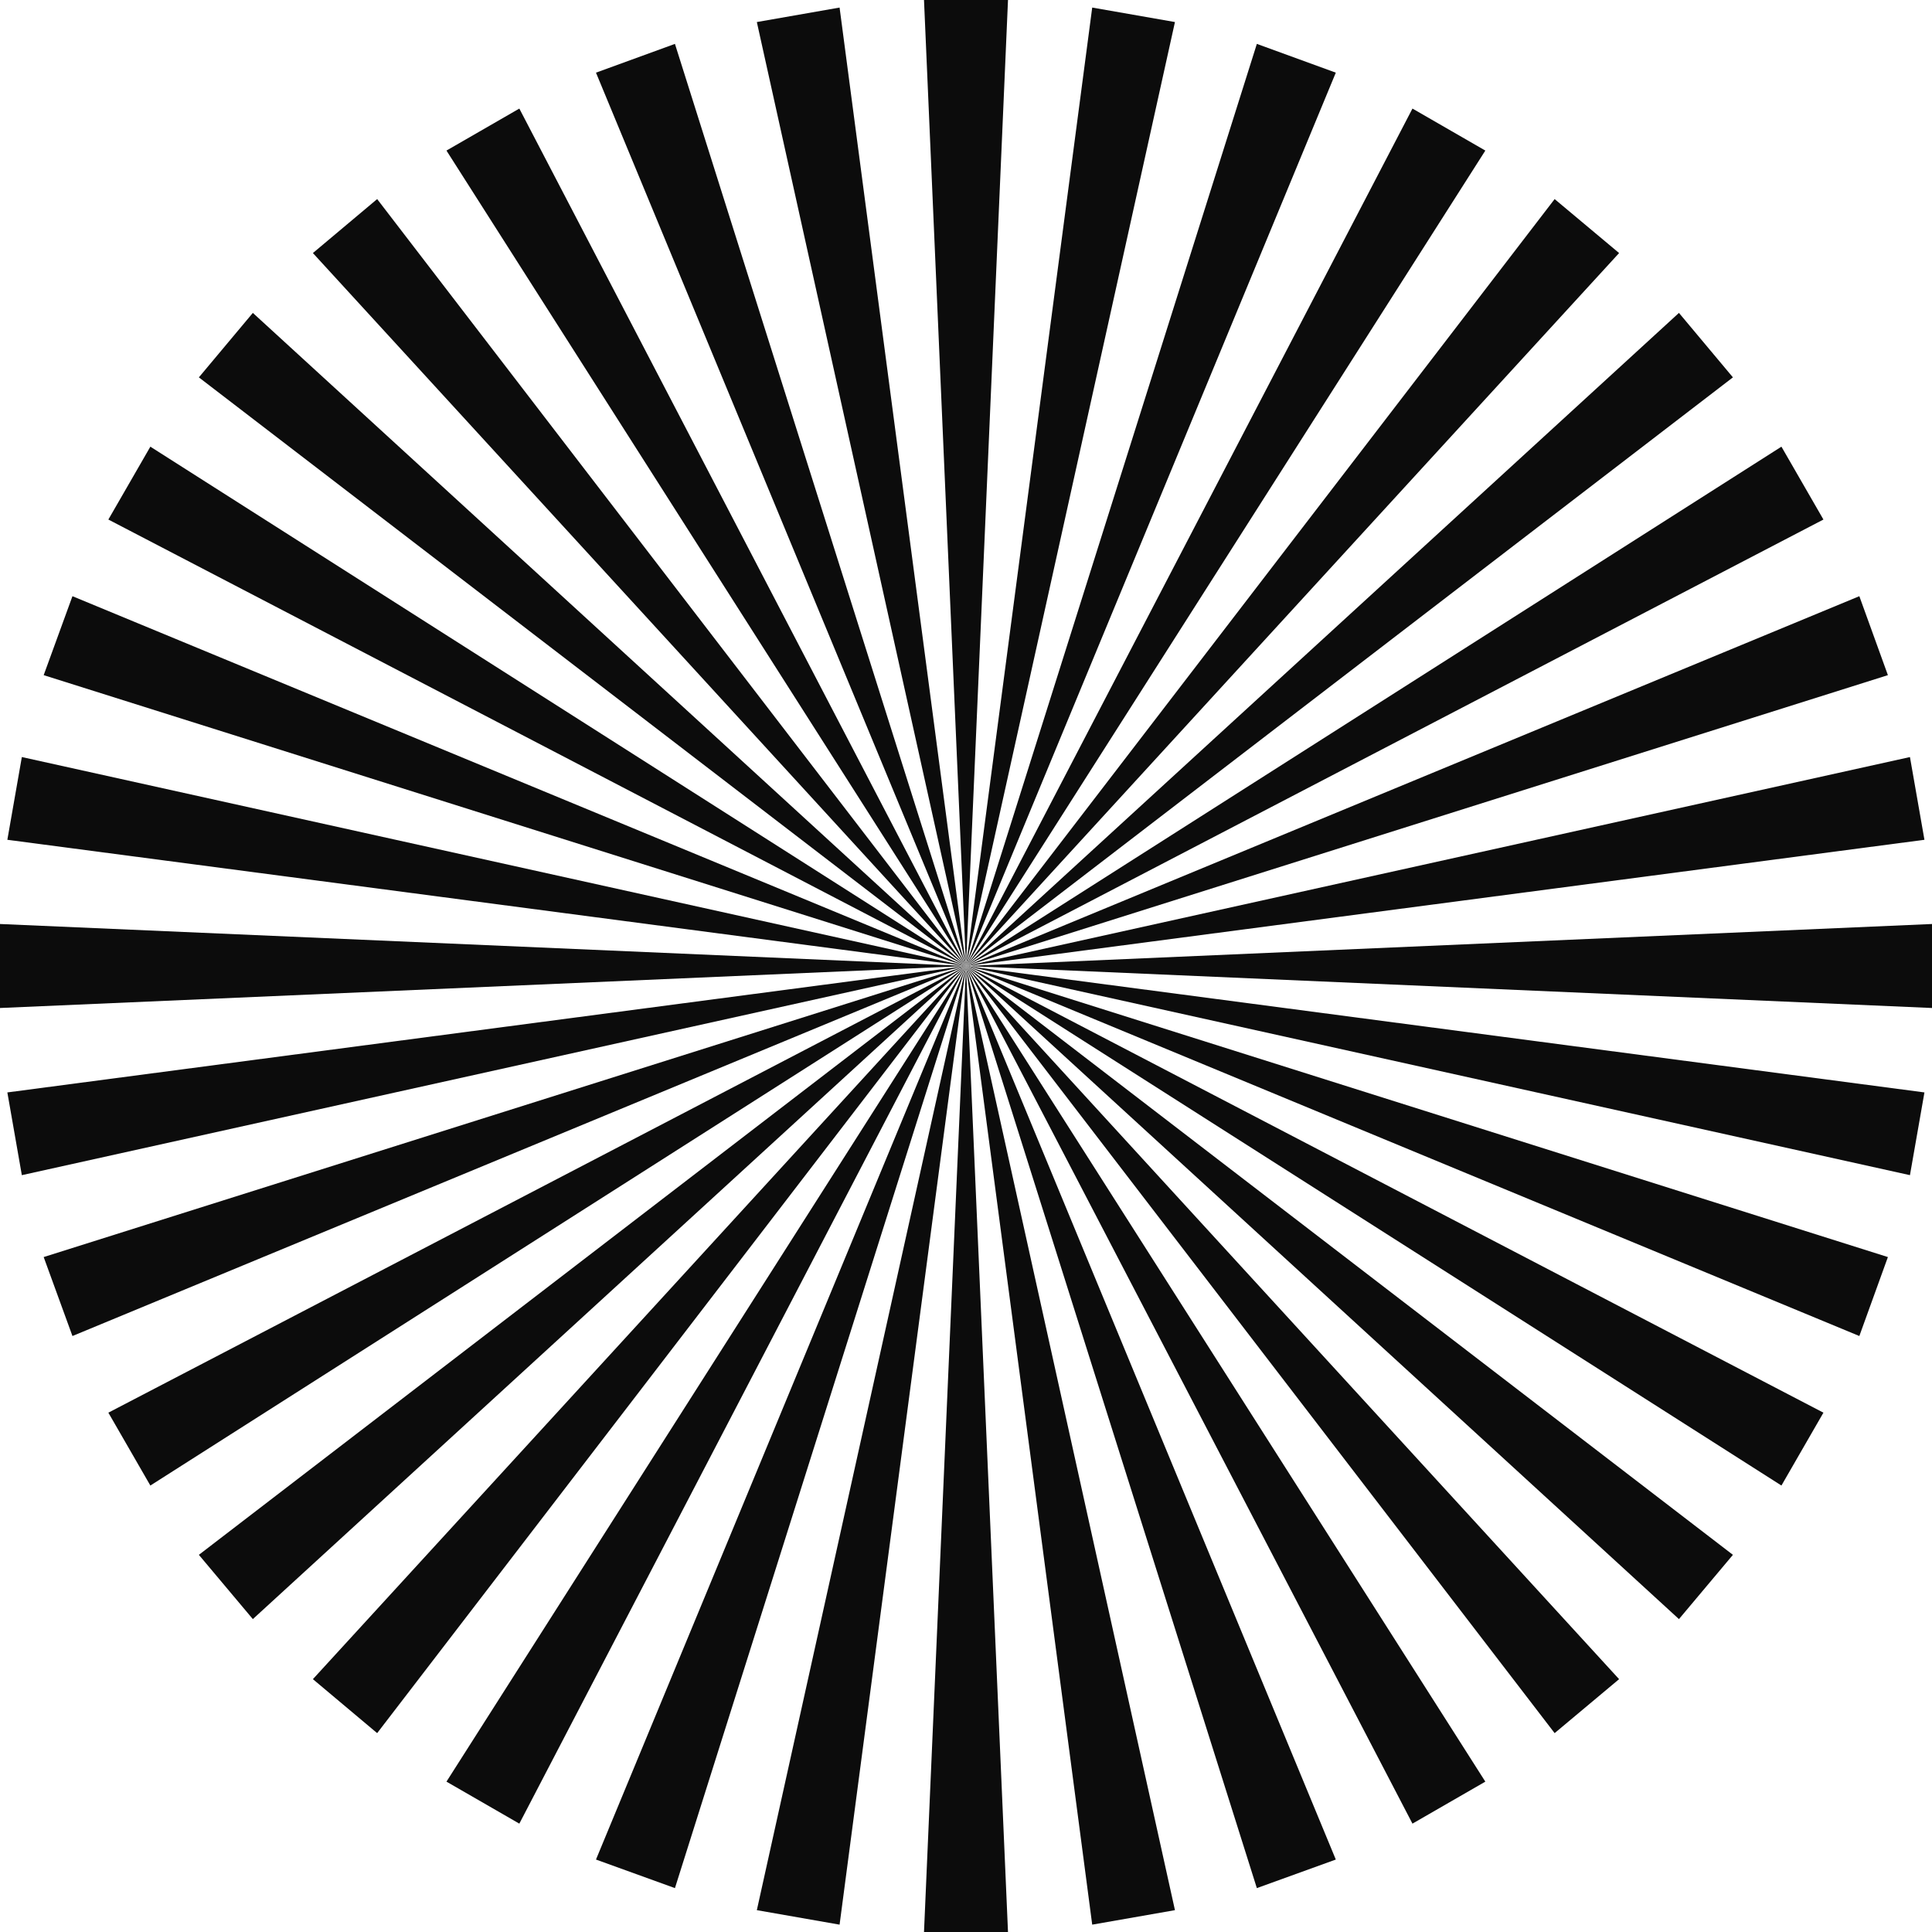
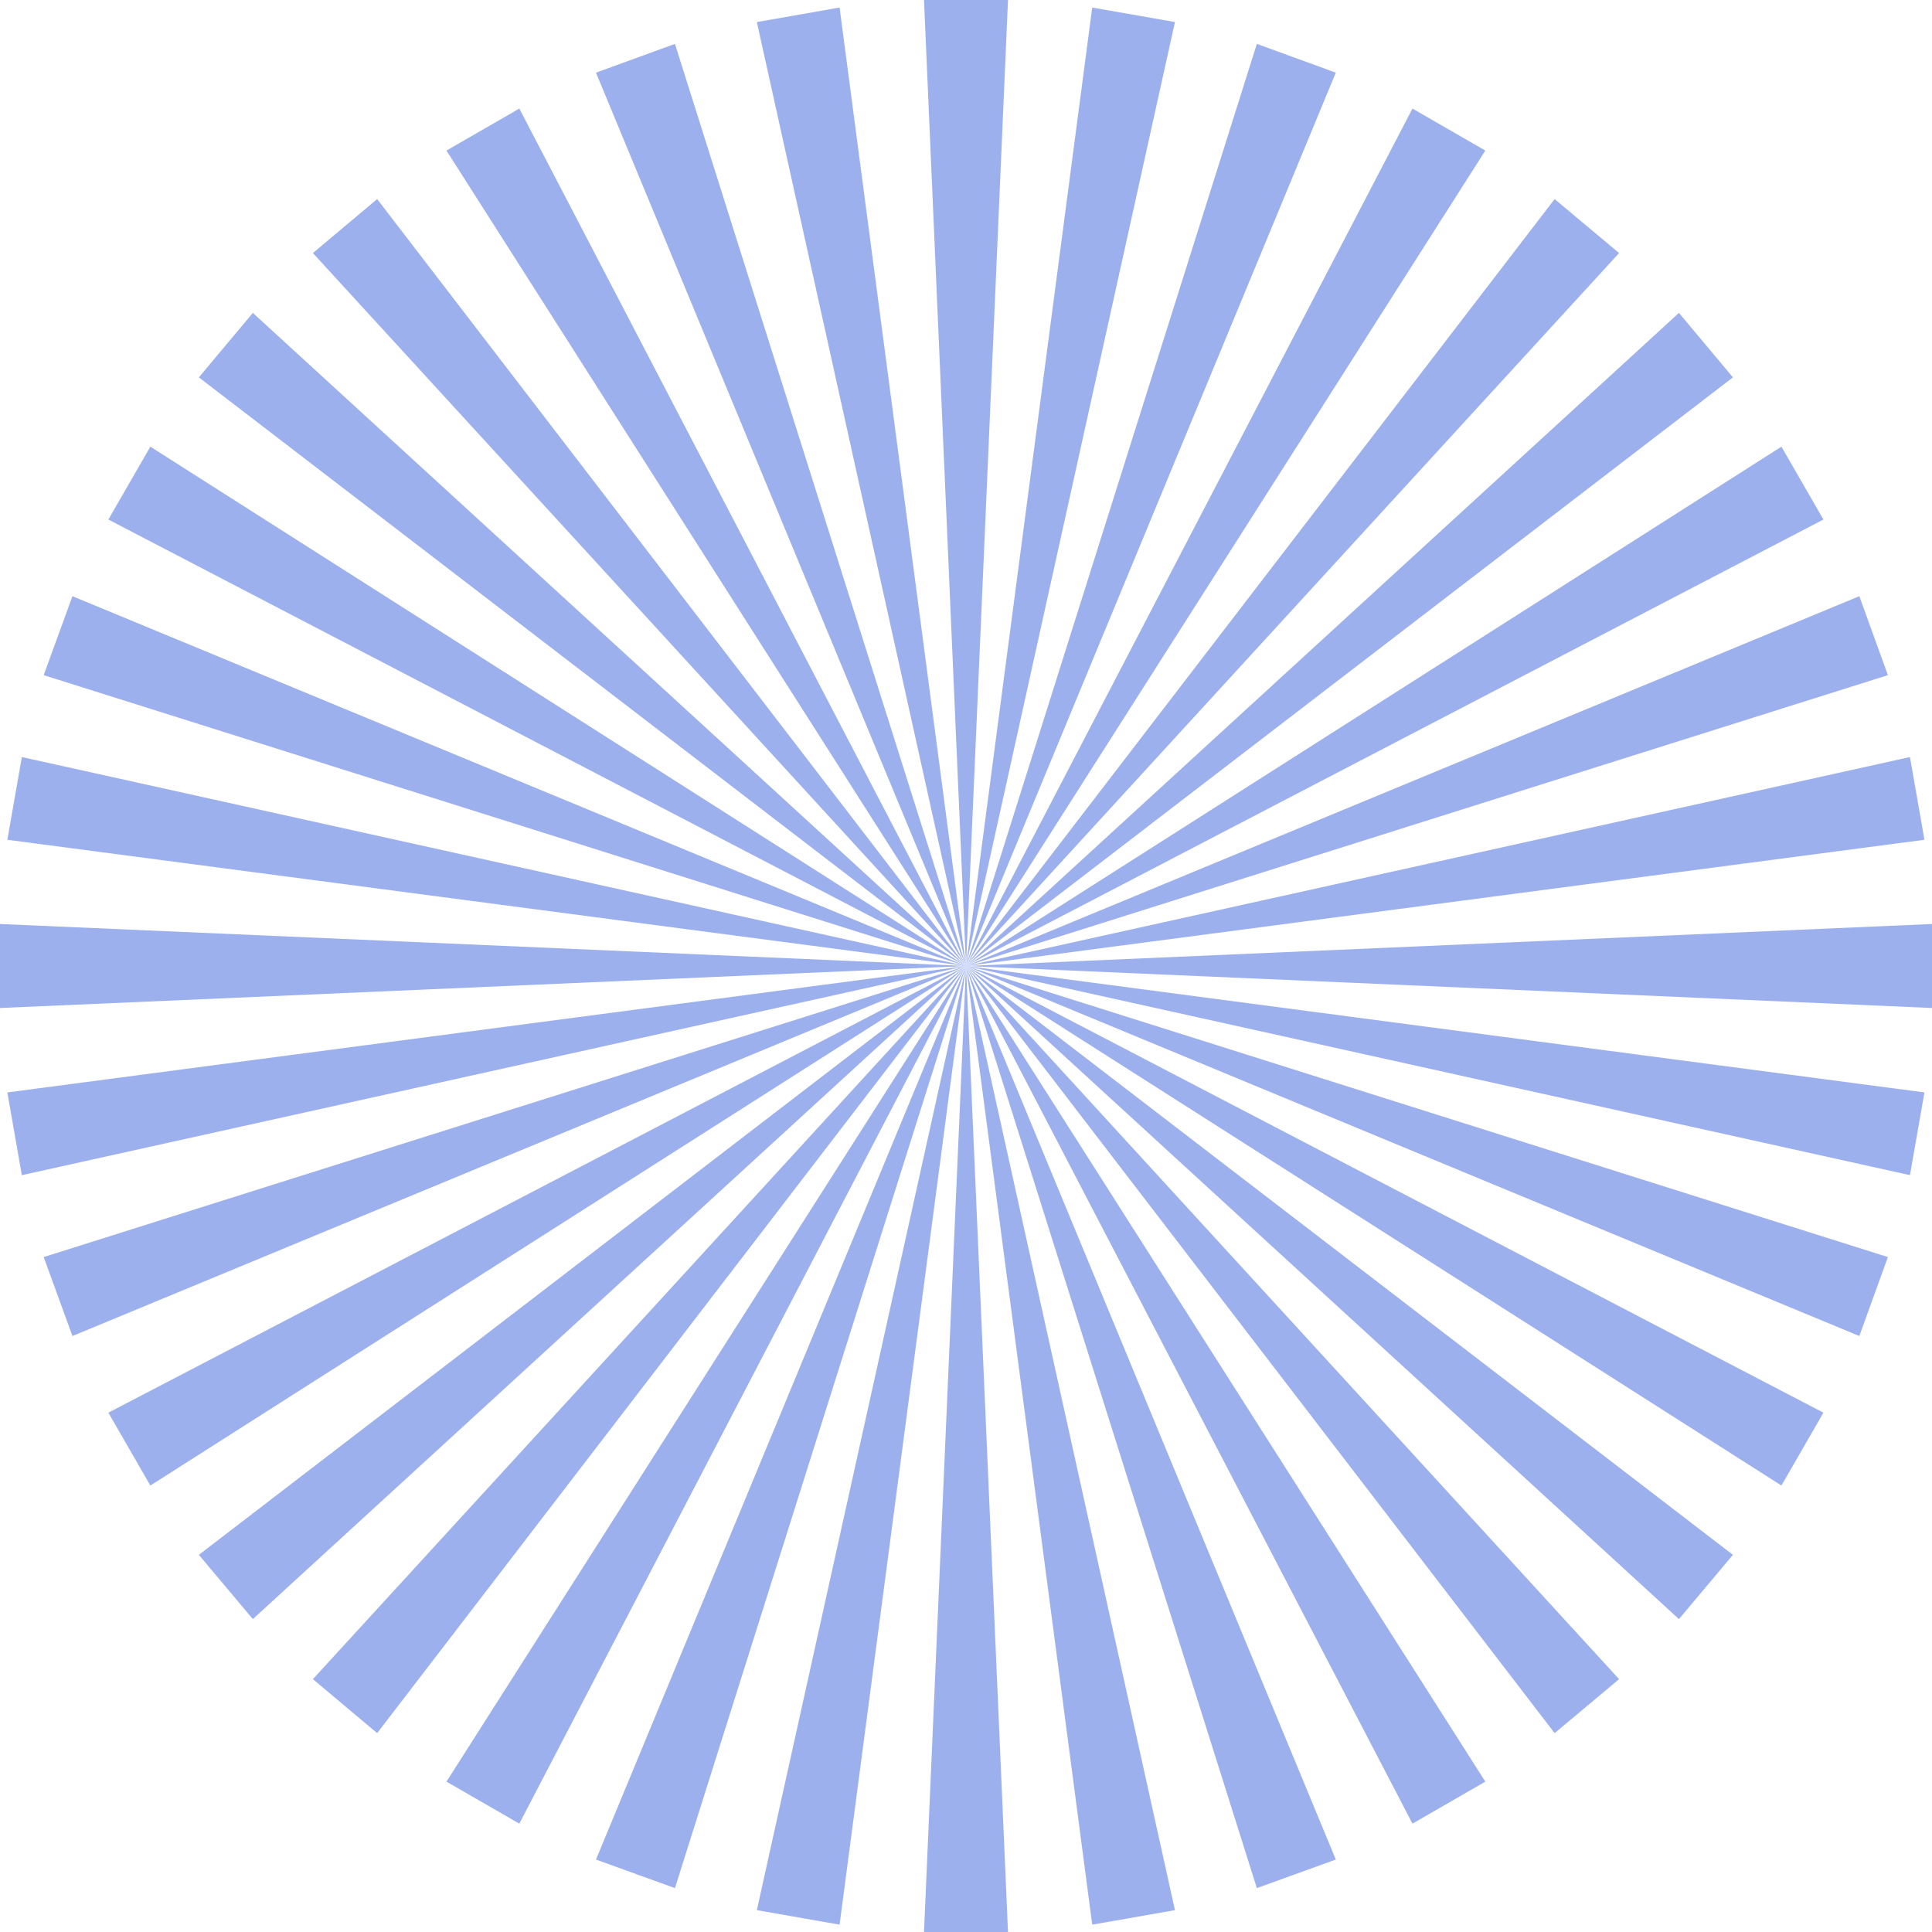
<svg xmlns="http://www.w3.org/2000/svg" xmlns:xlink="http://www.w3.org/1999/xlink" preserveAspectRatio="none" width="2760" height="2760" viewBox="0 0 460 460">
  <defs>
-     <path fill="#0C0C0C" d="M240 0h-20l10 230L240 0Z" id="a" />
-     <path fill="#0C0C0C" d="m279.75 5.25-19.7-3.45L230 230 279.75 5.25Z" id="b" />
-     <path fill="#0C0C0C" d="m318.05 17.3-18.8-6.85L230 230l88.05-212.7Z" id="c" />
-     <path fill="#0C0C0C" d="m353.65 35.85-17.35-10L230 230 353.65 35.85Z" id="d" />
-     <path fill="#0C0C0C" d="M385.5 60.25 370.15 47.4 230 230 385.5 60.25Z" id="e" />
-     <path fill="#0C0C0C" d="M412.6 89.85 399.75 74.5 230 230 412.6 89.85Z" id="f" />
-     <path fill="#0C0C0C" d="m434.15 123.7-10-17.35L230 230l204.15-106.3Z" id="g" />
-     <path fill="#0C0C0C" d="m449.5 160.75-6.8-18.8L230 230l219.5-69.25Z" id="h" />
-     <path fill="#0C0C0C" d="m458.2 199.95-3.45-19.7L230 230l228.2-30.05Z" id="i" />
-     <path fill="#0C0C0C" d="M460 240v-20l-230 10 230 10Z" id="j" />
-     <path fill="#0C0C0C" d="m454.75 279.8 3.45-19.7L230 230l224.75 49.8Z" id="k" />
-     <path fill="#0C0C0C" d="m442.7 318.1 6.8-18.8L230 230l212.7 88.1Z" id="l" />
-     <path fill="#0C0C0C" d="m424.15 353.7 10-17.35L230 230l194.15 123.7Z" id="m" />
-     <path fill="#0C0C0C" d="m399.75 385.5 12.85-15.3L230 230l169.75 155.5Z" id="n" />
-     <path fill="#0C0C0C" d="m370.15 412.65 15.35-12.85L230 230l140.15 182.65Z" id="o" />
-     <path fill="#0C0C0C" d="m336.3 434.2 17.35-10L230 230l106.3 204.2Z" id="p" />
-     <path fill="#0C0C0C" d="m299.25 449.55 18.8-6.8L230 230l69.25 219.55Z" id="q" />
-     <path fill="#0C0C0C" d="m260.05 458.25 19.7-3.45L230 230l30.05 228.25Z" id="r" />
-     <path fill="#0C0C0C" d="M220 460h20l-10-230-10 230Z" id="s" />
-     <path fill="#0C0C0C" d="m180.2 454.8 19.7 3.45L230 230l-49.8 224.8Z" id="t" />
-     <path fill="#0C0C0C" d="m141.9 442.75 18.8 6.8L230 230l-88.1 212.75Z" id="u" />
-     <path fill="#0C0C0C" d="m106.3 424.2 17.35 10L230 230 106.3 424.2Z" id="v" />
-     <path fill="#0C0C0C" d="m74.5 399.8 15.3 12.85L230 230 74.5 399.8Z" id="w" />
-     <path fill="#0C0C0C" d="m47.35 370.2 12.85 15.3L230 230 47.35 370.2Z" id="x" />
-     <path fill="#0C0C0C" d="m25.8 336.35 10 17.35L230 230 25.8 336.35Z" id="y" />
-     <path fill="#0C0C0C" d="m10.4 299.3 6.85 18.8L230 230 10.4 299.3Z" id="z" />
-     <path fill="#0C0C0C" d="m1.75 260.1 3.45 19.7L230 230 1.75 260.1Z" id="A" />
-     <path fill="#0C0C0C" d="M0 220v20l230-10L0 220Z" id="B" />
-     <path fill="#0C0C0C" d="M230 230 5.2 180.25l-3.45 19.7L230 230Z" id="C" />
-     <path fill="#0C0C0C" d="m17.25 141.95-6.85 18.8L230 230 17.25 141.95Z" id="D" />
-     <path fill="#0C0C0C" d="m35.8 106.35-10 17.35L230 230 35.8 106.35Z" id="E" />
-     <path fill="#0C0C0C" d="M60.2 74.5 47.35 89.85 230 230 60.2 74.5Z" id="F" />
-     <path fill="#0C0C0C" d="M89.8 47.4 74.5 60.25 230 230 89.8 47.4Z" id="G" />
-     <path fill="#0C0C0C" d="m123.65 25.85-17.35 10L230 230 123.65 25.85Z" id="H" />
-     <path fill="#0C0C0C" d="m160.7 10.45-18.8 6.85L230 230 160.7 10.45Z" id="I" />
-     <path fill="#0C0C0C" d="m199.9 1.8-19.7 3.45L230 230 199.9 1.8Z" id="J" />
+     <path fill="#9db0ee" d="M240 0h-20l10 230L240 0Z" id="a" />
+     <path fill="#9db0ee" d="m279.75 5.25-19.7-3.45L230 230 279.75 5.25Z" id="b" />
+     <path fill="#9db0ee" d="m318.05 17.3-18.8-6.85L230 230l88.05-212.7Z" id="c" />
+     <path fill="#9db0ee" d="m353.65 35.85-17.35-10L230 230 353.65 35.85Z" id="d" />
+     <path fill="#9db0ee" d="M385.5 60.25 370.15 47.4 230 230 385.5 60.25Z" id="e" />
+     <path fill="#9db0ee" d="M412.6 89.85 399.75 74.5 230 230 412.6 89.85Z" id="f" />
+     <path fill="#9db0ee" d="m434.15 123.7-10-17.35L230 230l204.15-106.3Z" id="g" />
+     <path fill="#9db0ee" d="m449.5 160.75-6.8-18.8L230 230l219.5-69.25Z" id="h" />
+     <path fill="#9db0ee" d="m458.2 199.95-3.45-19.7L230 230l228.2-30.05Z" id="i" />
+     <path fill="#9db0ee" d="M460 240v-20l-230 10 230 10Z" id="j" />
+     <path fill="#9db0ee" d="m454.75 279.8 3.45-19.7L230 230l224.75 49.8Z" id="k" />
+     <path fill="#9db0ee" d="m442.7 318.1 6.8-18.8L230 230l212.7 88.1Z" id="l" />
+     <path fill="#9db0ee" d="m424.15 353.7 10-17.35L230 230l194.15 123.7Z" id="m" />
+     <path fill="#9db0ee" d="m399.75 385.5 12.85-15.3L230 230l169.75 155.5Z" id="n" />
+     <path fill="#9db0ee" d="m370.15 412.65 15.35-12.85L230 230l140.15 182.65Z" id="o" />
+     <path fill="#9db0ee" d="m336.3 434.2 17.35-10L230 230l106.3 204.2Z" id="p" />
+     <path fill="#9db0ee" d="m299.25 449.55 18.8-6.8L230 230l69.25 219.55Z" id="q" />
+     <path fill="#9db0ee" d="m260.05 458.25 19.7-3.45L230 230l30.05 228.25Z" id="r" />
+     <path fill="#9db0ee" d="M220 460h20l-10-230-10 230Z" id="s" />
+     <path fill="#9db0ee" d="m180.2 454.8 19.7 3.45L230 230l-49.8 224.8Z" id="t" />
+     <path fill="#9db0ee" d="m141.9 442.75 18.8 6.8L230 230l-88.1 212.75Z" id="u" />
+     <path fill="#9db0ee" d="m106.3 424.2 17.35 10L230 230 106.3 424.2Z" id="v" />
+     <path fill="#9db0ee" d="m74.5 399.8 15.3 12.85L230 230 74.5 399.8Z" id="w" />
+     <path fill="#9db0ee" d="m47.35 370.2 12.85 15.3L230 230 47.35 370.2Z" id="x" />
+     <path fill="#9db0ee" d="m25.8 336.35 10 17.35L230 230 25.8 336.35Z" id="y" />
+     <path fill="#9db0ee" d="m10.4 299.3 6.85 18.8L230 230 10.4 299.3Z" id="z" />
+     <path fill="#9db0ee" d="m1.75 260.1 3.45 19.7L230 230 1.75 260.1Z" id="A" />
+     <path fill="#9db0ee" d="M0 220v20l230-10L0 220Z" id="B" />
+     <path fill="#9db0ee" d="M230 230 5.2 180.25l-3.45 19.7L230 230Z" id="C" />
+     <path fill="#9db0ee" d="m17.25 141.95-6.85 18.8L230 230 17.25 141.95Z" id="D" />
+     <path fill="#9db0ee" d="m35.8 106.35-10 17.35L230 230 35.8 106.35Z" id="E" />
+     <path fill="#9db0ee" d="M60.2 74.5 47.35 89.85 230 230 60.2 74.5Z" id="F" />
+     <path fill="#9db0ee" d="M89.8 47.4 74.5 60.25 230 230 89.8 47.4Z" id="G" />
+     <path fill="#9db0ee" d="m123.65 25.85-17.35 10L230 230 123.65 25.85Z" id="H" />
+     <path fill="#9db0ee" d="m160.7 10.45-18.8 6.85L230 230 160.7 10.45Z" id="I" />
+     <path fill="#9db0ee" d="m199.9 1.8-19.7 3.45L230 230 199.9 1.8Z" id="J" />
  </defs>
  <use xlink:href="#a" />
  <use xlink:href="#b" />
  <use xlink:href="#c" />
  <use xlink:href="#d" />
  <use xlink:href="#e" />
  <use xlink:href="#f" />
  <use xlink:href="#g" />
  <use xlink:href="#h" />
  <use xlink:href="#i" />
  <use xlink:href="#j" />
  <use xlink:href="#k" />
  <use xlink:href="#l" />
  <use xlink:href="#m" />
  <use xlink:href="#n" />
  <use xlink:href="#o" />
  <use xlink:href="#p" />
  <use xlink:href="#q" />
  <use xlink:href="#r" />
  <use xlink:href="#s" />
  <use xlink:href="#t" />
  <use xlink:href="#u" />
  <use xlink:href="#v" />
  <use xlink:href="#w" />
  <use xlink:href="#x" />
  <use xlink:href="#y" />
  <use xlink:href="#z" />
  <use xlink:href="#A" />
  <use xlink:href="#B" />
  <use xlink:href="#C" />
  <use xlink:href="#D" />
  <use xlink:href="#E" />
  <use xlink:href="#F" />
  <use xlink:href="#G" />
  <use xlink:href="#H" />
  <use xlink:href="#I" />
  <use xlink:href="#J" />
</svg>
